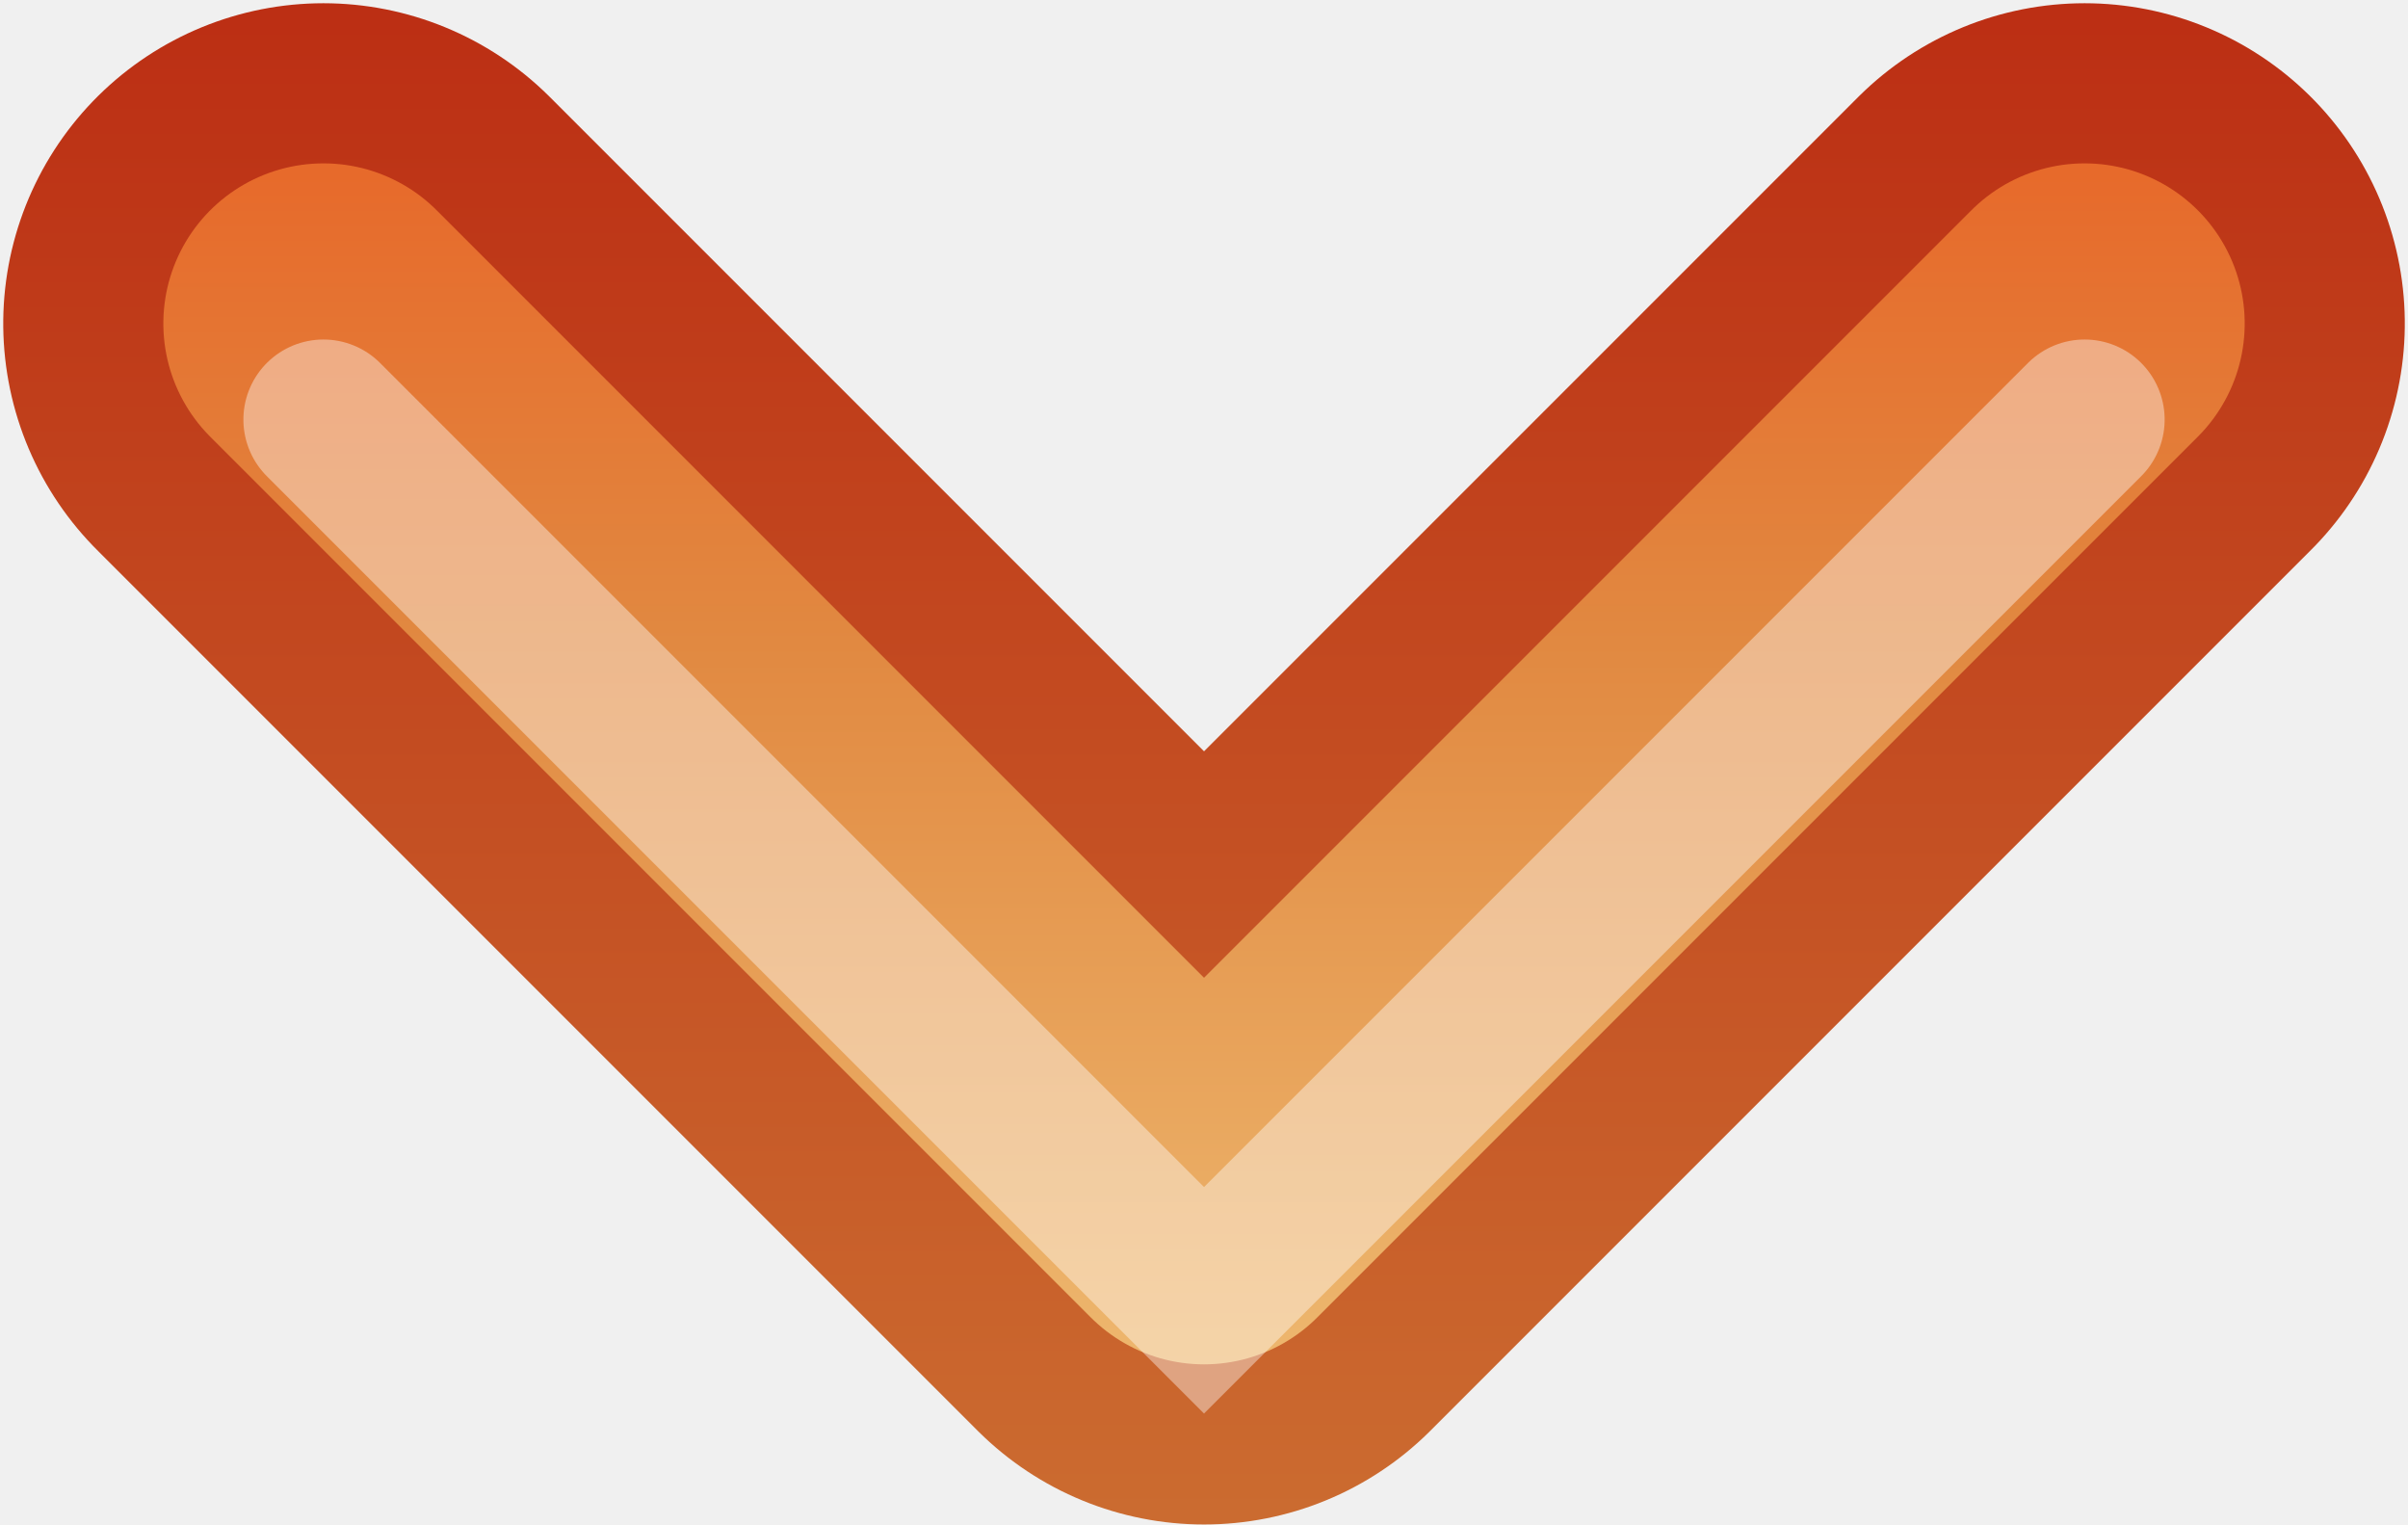
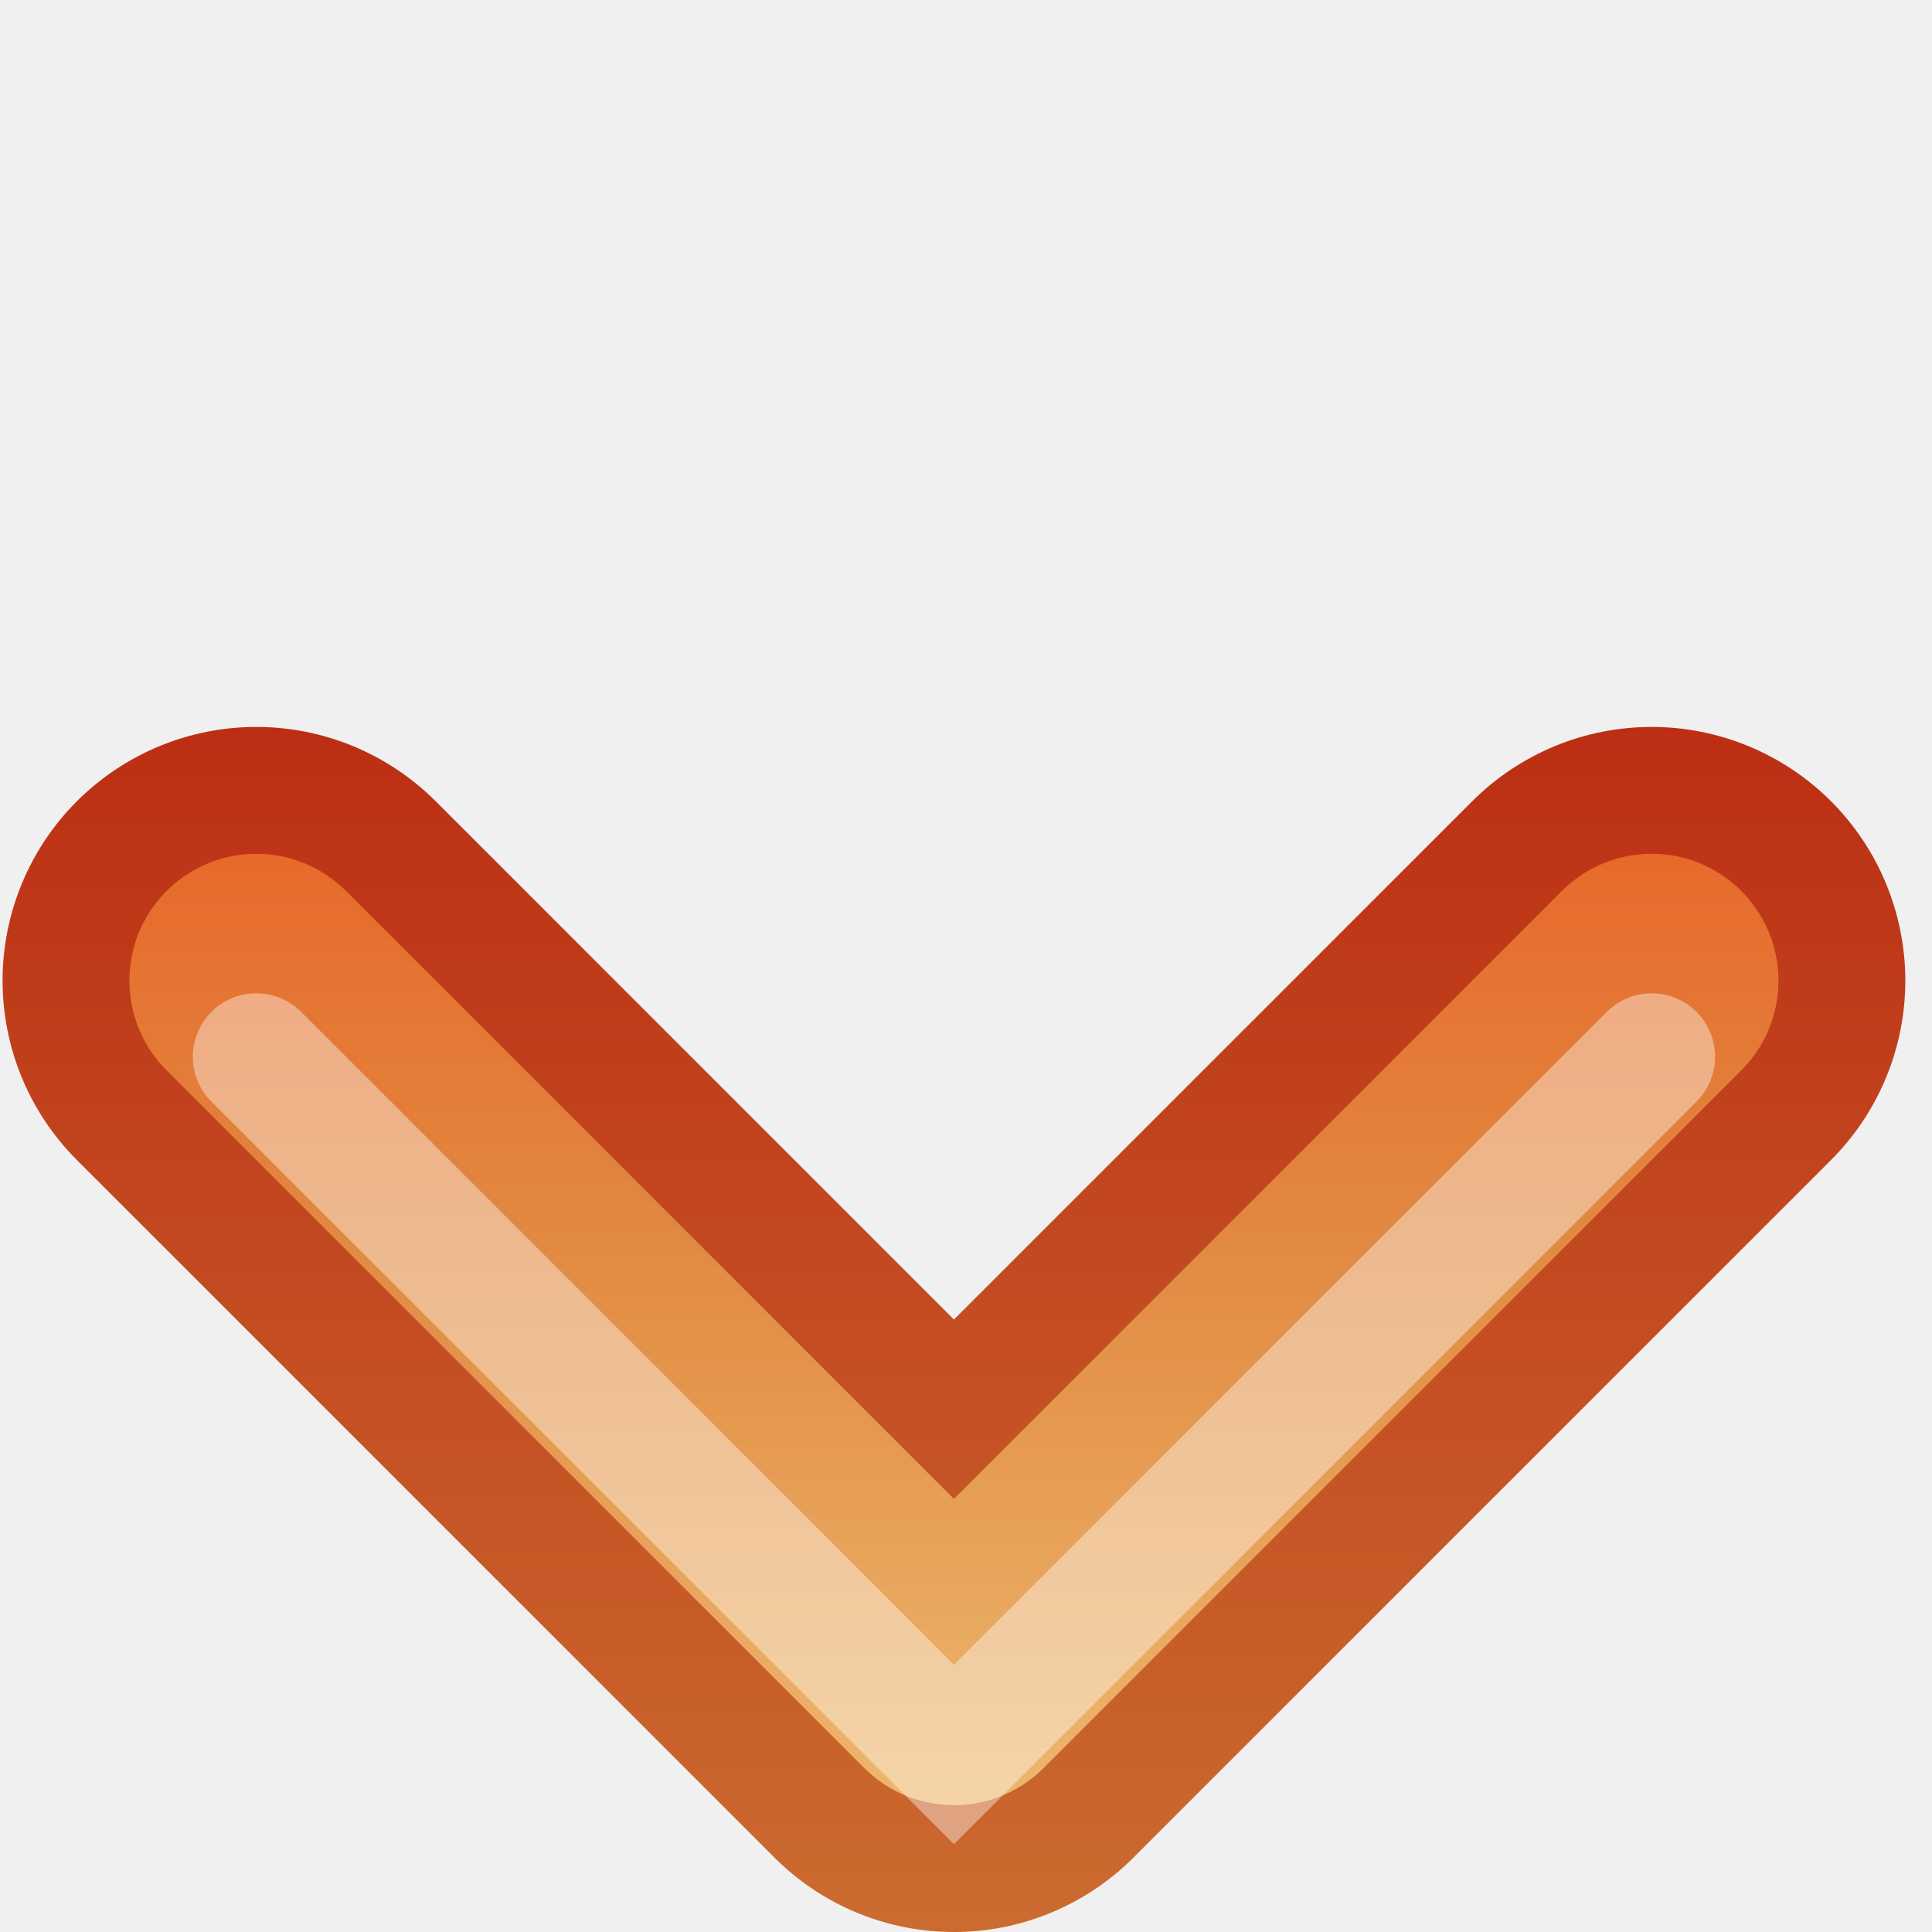
- <svg xmlns="http://www.w3.org/2000/svg" id="svg3691" height="10.146" width="16.029" version="1.1">
+ <svg xmlns="http://www.w3.org/2000/svg" id="svg3691" height="18" width="18" version="1.1">
  <defs id="defs3693">
    <linearGradient id="linearGradient4884" y2="224.68" gradientUnits="userSpaceOnUse" x2="31.341" y1="235.03" x1="31.341">
      <stop id="stop4024-2-8" style="stop-color:#555753" offset="0" />
      <stop id="stop4026-8-3" style="stop-color:#babdb6" offset="1" />
    </linearGradient>
    <linearGradient id="linearGradient3655" y2="225" gradientUnits="userSpaceOnUse" x2="23.5" y1="225" x1="34.5">
      <stop id="stop2605-6" style="stop-color:#bb2b12" offset="0" />
      <stop id="stop2607-3" style="stop-color:#cd7233" offset="1" />
    </linearGradient>
    <linearGradient id="linearGradient3663" y2="229" gradientUnits="userSpaceOnUse" x2="35.5" y1="229" x1="24.5">
      <stop id="stop2612-7" style="stop-color:#f0c178" offset="0" />
      <stop id="stop2614-5" style="stop-color:#e18941" offset=".5" />
      <stop id="stop2616-9" style="stop-color:#ec4f18" offset="1" />
    </linearGradient>
  </defs>
-   <g id="layer1" transform="matrix(1.065747,0,0,-1.065747,0.02152862,13.34336)">
+   <g id="layer1" transform="matrix(1.181837,0,0,-1.181837,0.02387371,21.54561)">
    <g id="g4946" style="enable-background:new" transform="matrix(0,1,1,0,-219,-21.5)">
      <g id="g4873" style="stroke:url(#linearGradient4884)">
        <path id="path2932-4" style="fill:none;stroke:url(#linearGradient3655);stroke-width:4;stroke-linecap:round;stroke-linejoin:round;enable-background:new" d="m 32,221 -5.5,5.5 5.5,5.5" />
      </g>
      <path id="path2932" style="fill:none;stroke:url(#linearGradient3663);stroke-width:2;stroke-linecap:round;stroke-linejoin:round" d="m 32,221 -5.5,5.5 5.5,5.5" />
      <path id="path2932-0-9-9" style="opacity:0.4;fill:none;stroke:#ffffff;stroke-linecap:round;enable-background:new" d="m 31.4,232 -5.5,-5.5 5.5,-5.5" />
    </g>
  </g>
</svg>
